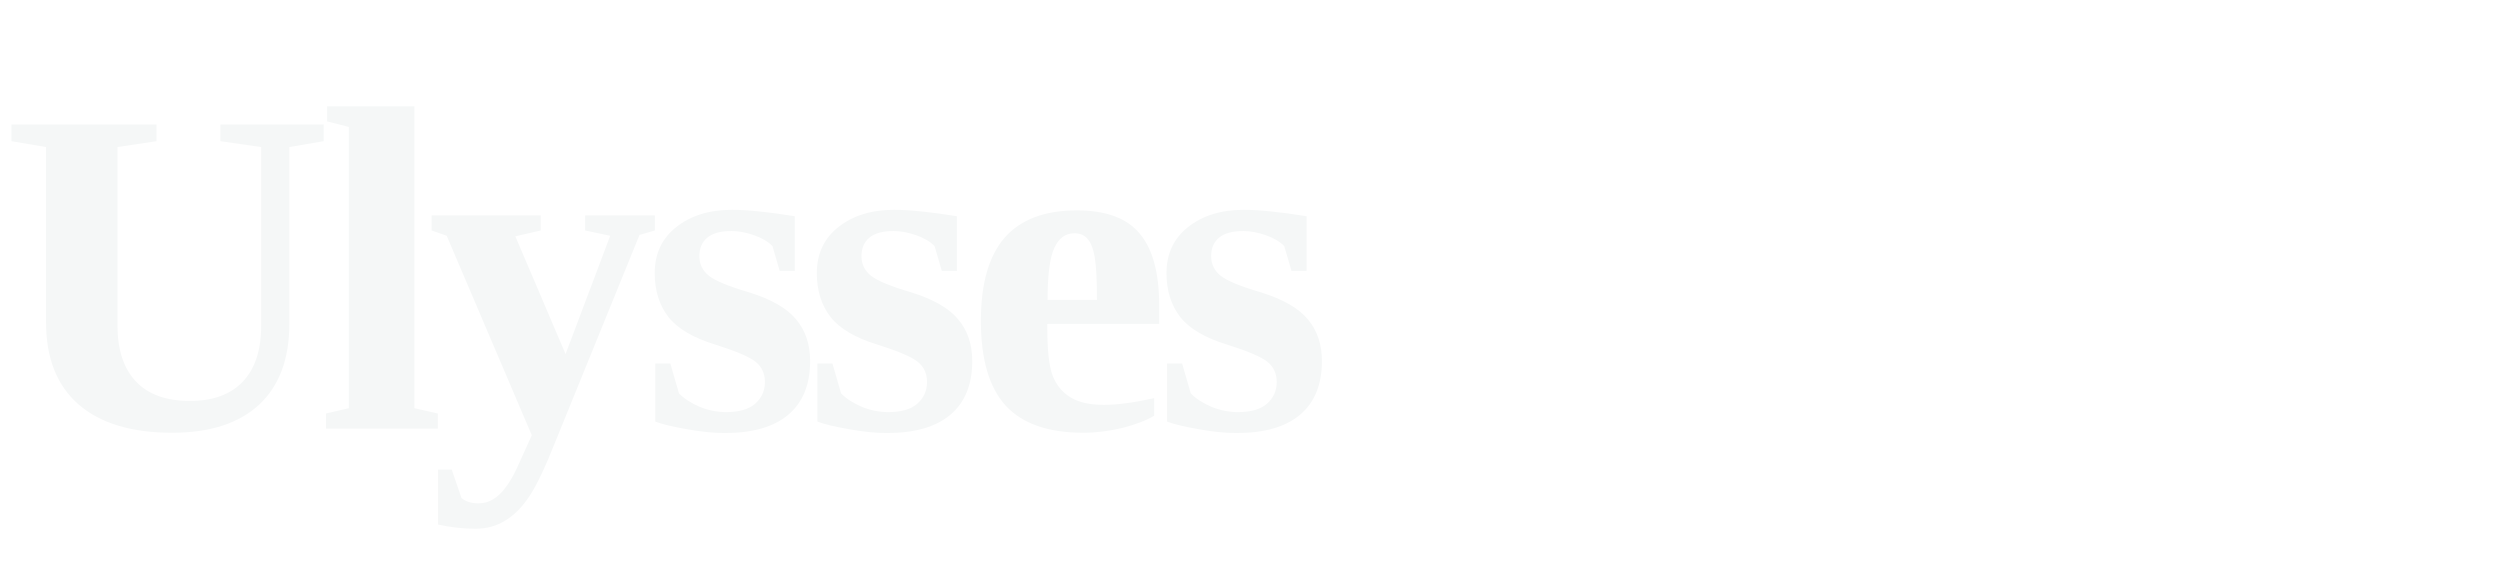
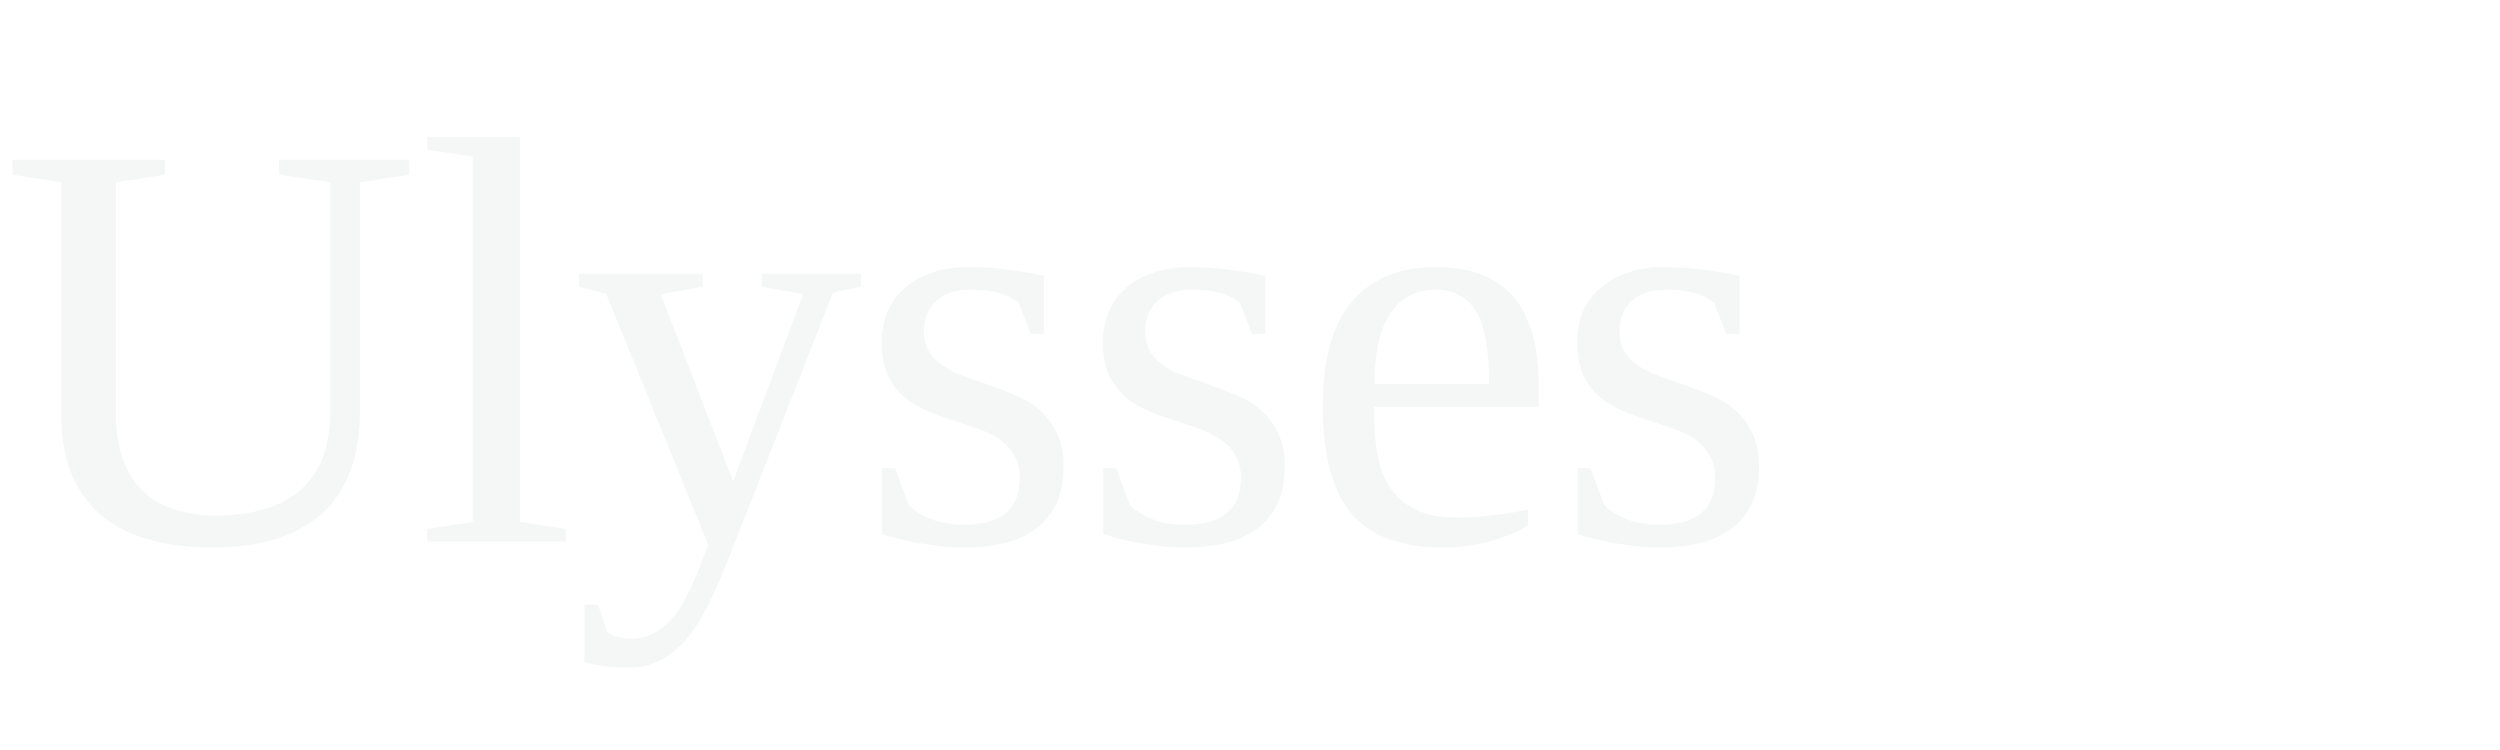
- <svg xmlns="http://www.w3.org/2000/svg" width="140" height="32" viewBox="0 0 140 32" fill="none" role="img" aria-label="Ulysses">
-   <text x="0" y="24" fill="#F5F7F7" font-family="Georgia, 'Times New Roman', serif" font-size="26" font-weight="600" letter-spacing="-0.04em">Ulysses</text>
+ <svg xmlns="http://www.w3.org/2000/svg" width="120" height="36" viewBox="0 0 120 36" fill="none" role="img" aria-label="Ulysses">
+   <text x="0" y="26" fill="#F5F7F7" font-family="Newsreader, Georgia, 'Times New Roman', serif" font-size="28" font-weight="500" letter-spacing="-0.01em">Ulysses</text>
</svg>
